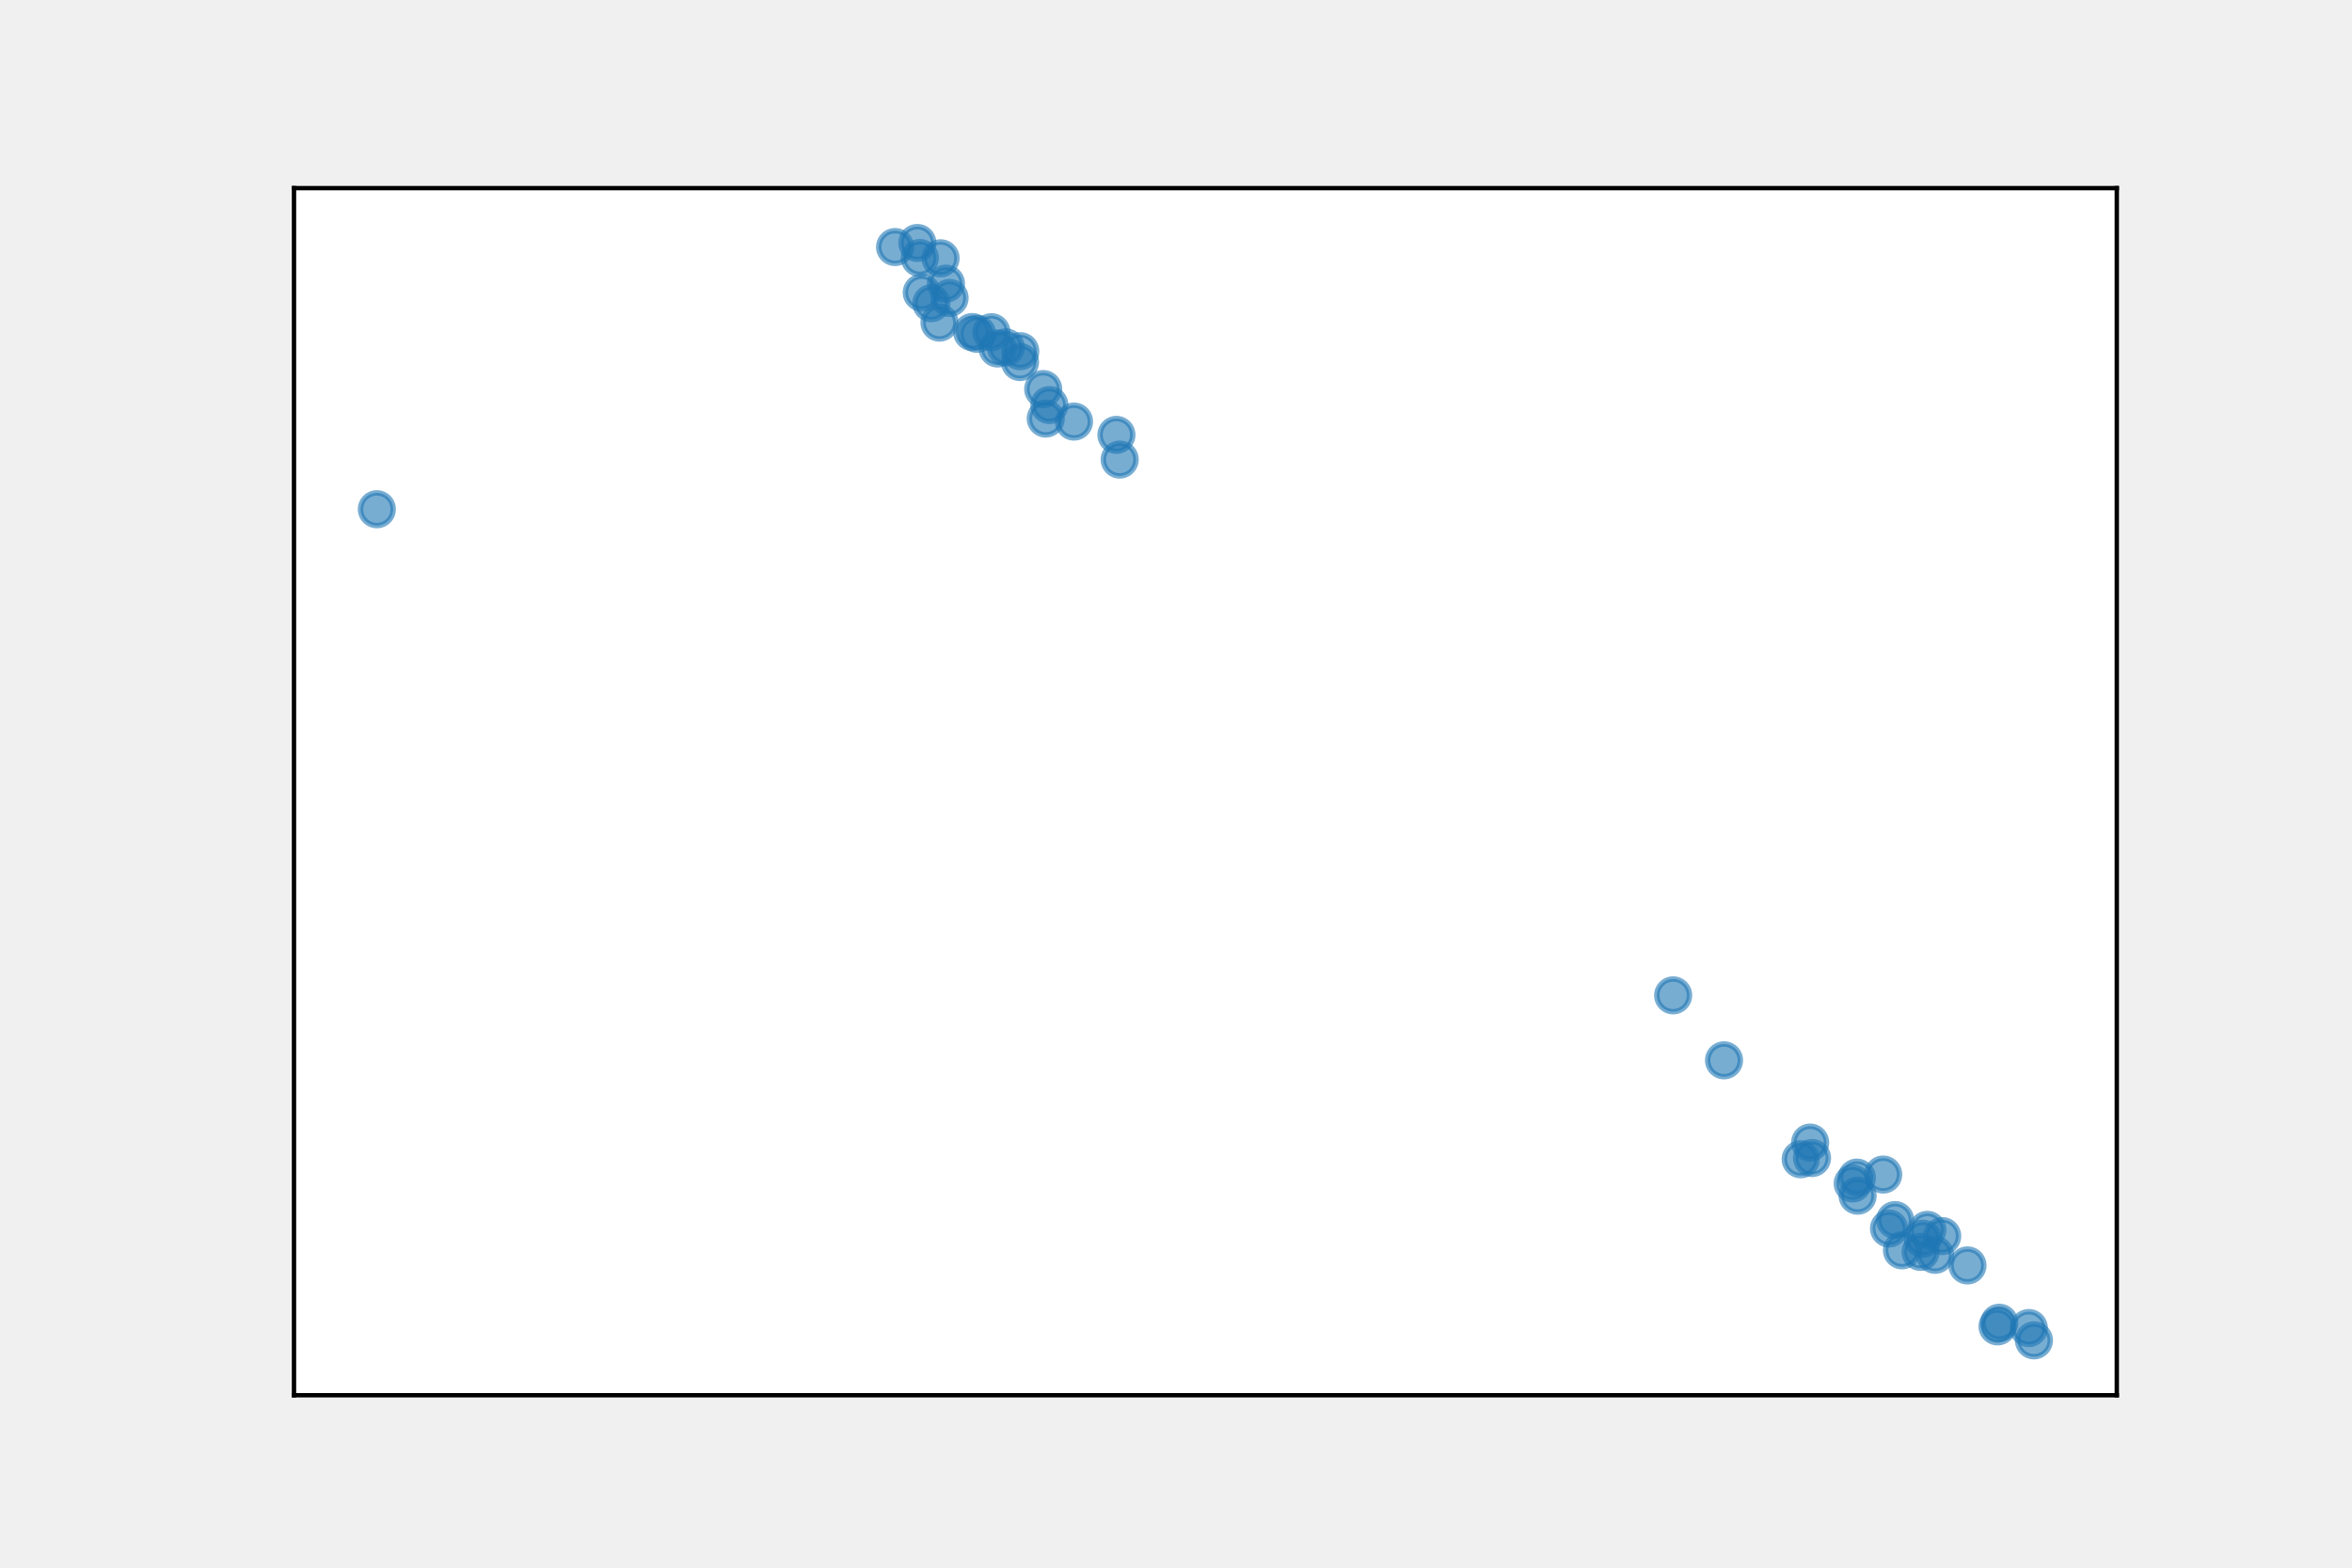
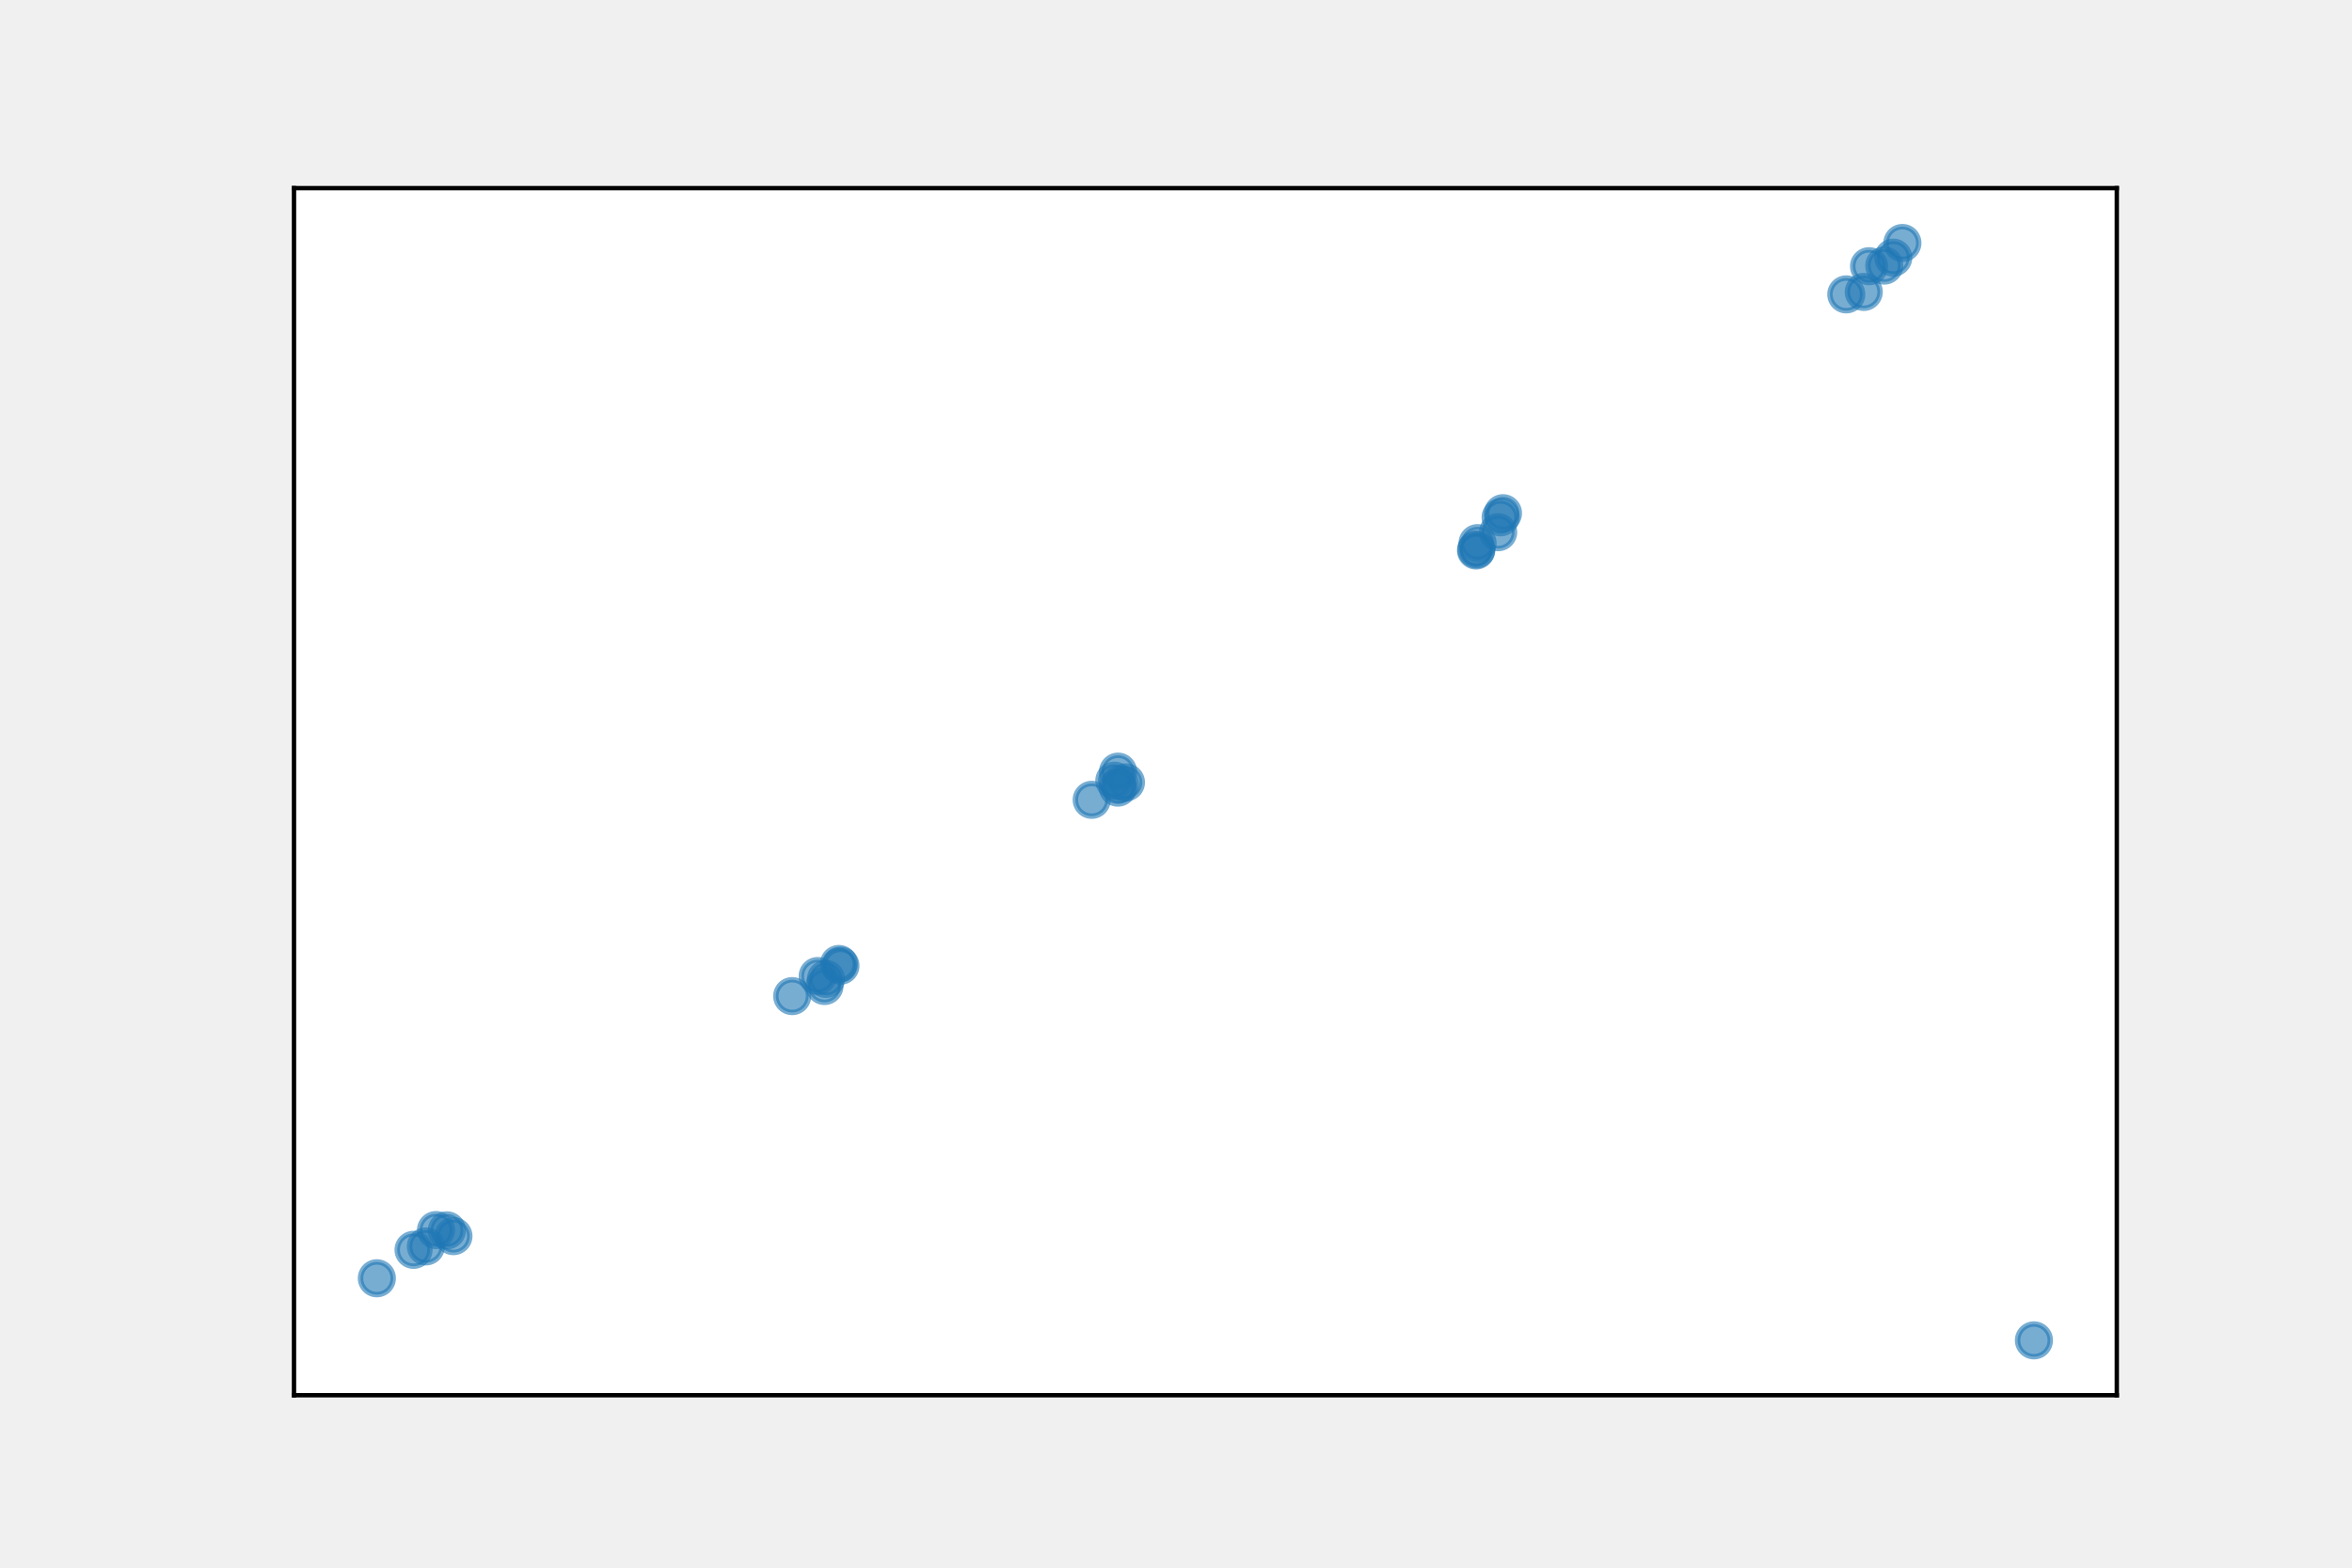
<svg xmlns="http://www.w3.org/2000/svg" xmlns:xlink="http://www.w3.org/1999/xlink" width="432pt" height="288pt" viewBox="0 0 432 288" version="1.1">
  <defs>
    <style type="text/css">*{stroke-linejoin: round; stroke-linecap: butt}</style>
  </defs>
  <g id="figure_1">
    <g id="patch_1">
      <path d="M 0 288  L 432 288  L 432 0  L 0 0  L 0 288  z " style="fill: none" />
    </g>
    <g id="axes_1">
      <g id="patch_2">
        <path d="M 54 256.32  L 388.8 256.32  L 388.8 34.56  L 54 34.56  z " style="fill: #ffffff" />
      </g>
      <g id="PathCollection_1">
        <defs>
-           <path id="mdf1e219b01" d="M 0 3  C 0.796 3 1.559 2.684 2.121 2.121  C 2.684 1.559 3 0.796 3 0  C 3 -0.796 2.684 -1.559 2.121 -2.121  C 1.559 -2.684 0.796 -3 0 -3  C -0.796 -3 -1.559 -2.684 -2.121 -2.121  C -2.684 -1.559 -3 -0.796 -3 0  C -3 0.796 -2.684 1.559 -2.121 2.121  C -1.559 2.684 -0.796 3 0 3  z " style="stroke: #1f77b4; stroke-opacity: 0.6" />
+           <path id="mee002b7aaf" d="M 0 3  C 0.796 3 1.559 2.684 2.121 2.121  C 2.684 1.559 3 0.796 3 0  C 3 -0.796 2.684 -1.559 2.121 -2.121  C 1.559 -2.684 0.796 -3 0 -3  C -0.796 -3 -1.559 -2.684 -2.121 -2.121  C -2.684 -1.559 -3 -0.796 -3 0  C -3 0.796 -2.684 1.559 -2.121 2.121  C -1.559 2.684 -0.796 3 0 3  z " style="stroke: #1f77b4; stroke-opacity: 0.6" />
        </defs>
-         <g clip-path="url(#pce8a69298b)">
-           <use xlink:href="#mdf1e219b01" x="172.559" y="59.265" style="fill: #1f77b4; fill-opacity: 0.6; stroke: #1f77b4; stroke-opacity: 0.6" />
-           <use xlink:href="#mdf1e219b01" x="187.35" y="66.511" style="fill: #1f77b4; fill-opacity: 0.6; stroke: #1f77b4; stroke-opacity: 0.6" />
-           <use xlink:href="#mdf1e219b01" x="205.056" y="79.894" style="fill: #1f77b4; fill-opacity: 0.6; stroke: #1f77b4; stroke-opacity: 0.6" />
-           <use xlink:href="#mdf1e219b01" x="164.4" y="45.384" style="fill: #1f77b4; fill-opacity: 0.6; stroke: #1f77b4; stroke-opacity: 0.6" />
-           <use xlink:href="#mdf1e219b01" x="191.609" y="71.476" style="fill: #1f77b4; fill-opacity: 0.6; stroke: #1f77b4; stroke-opacity: 0.6" />
-           <use xlink:href="#mdf1e219b01" x="187.399" y="64.521" style="fill: #1f77b4; fill-opacity: 0.6; stroke: #1f77b4; stroke-opacity: 0.6" />
-           <use xlink:href="#mdf1e219b01" x="183.247" y="64.022" style="fill: #1f77b4; fill-opacity: 0.6; stroke: #1f77b4; stroke-opacity: 0.6" />
-           <use xlink:href="#mdf1e219b01" x="182.099" y="61.029" style="fill: #1f77b4; fill-opacity: 0.6; stroke: #1f77b4; stroke-opacity: 0.6" />
-           <use xlink:href="#mdf1e219b01" x="168.948" y="47.398" style="fill: #1f77b4; fill-opacity: 0.6; stroke: #1f77b4; stroke-opacity: 0.6" />
-           <use xlink:href="#mdf1e219b01" x="174.413" y="54.741" style="fill: #1f77b4; fill-opacity: 0.6; stroke: #1f77b4; stroke-opacity: 0.6" />
-           <use xlink:href="#mdf1e219b01" x="192.076" y="76.896" style="fill: #1f77b4; fill-opacity: 0.6; stroke: #1f77b4; stroke-opacity: 0.6" />
-           <use xlink:href="#mdf1e219b01" x="205.657" y="84.426" style="fill: #1f77b4; fill-opacity: 0.6; stroke: #1f77b4; stroke-opacity: 0.6" />
-           <use xlink:href="#mdf1e219b01" x="184.733" y="63.824" style="fill: #1f77b4; fill-opacity: 0.6; stroke: #1f77b4; stroke-opacity: 0.6" />
-           <use xlink:href="#mdf1e219b01" x="169.302" y="53.751" style="fill: #1f77b4; fill-opacity: 0.6; stroke: #1f77b4; stroke-opacity: 0.6" />
-           <use xlink:href="#mdf1e219b01" x="179.478" y="61.327" style="fill: #1f77b4; fill-opacity: 0.6; stroke: #1f77b4; stroke-opacity: 0.6" />
-           <use xlink:href="#mdf1e219b01" x="178.564" y="61.002" style="fill: #1f77b4; fill-opacity: 0.6; stroke: #1f77b4; stroke-opacity: 0.6" />
-           <use xlink:href="#mdf1e219b01" x="172.761" y="47.452" style="fill: #1f77b4; fill-opacity: 0.6; stroke: #1f77b4; stroke-opacity: 0.6" />
-           <use xlink:href="#mdf1e219b01" x="197.268" y="77.449" style="fill: #1f77b4; fill-opacity: 0.6; stroke: #1f77b4; stroke-opacity: 0.6" />
-           <use xlink:href="#mdf1e219b01" x="171.063" y="55.703" style="fill: #1f77b4; fill-opacity: 0.6; stroke: #1f77b4; stroke-opacity: 0.6" />
-           <use xlink:href="#mdf1e219b01" x="168.496" y="44.64" style="fill: #1f77b4; fill-opacity: 0.6; stroke: #1f77b4; stroke-opacity: 0.6" />
-           <use xlink:href="#mdf1e219b01" x="192.744" y="74.407" style="fill: #1f77b4; fill-opacity: 0.6; stroke: #1f77b4; stroke-opacity: 0.6" />
-           <use xlink:href="#mdf1e219b01" x="173.749" y="52.113" style="fill: #1f77b4; fill-opacity: 0.6; stroke: #1f77b4; stroke-opacity: 0.6" />
-           <use xlink:href="#mdf1e219b01" x="366.896" y="243.667" style="fill: #1f77b4; fill-opacity: 0.6; stroke: #1f77b4; stroke-opacity: 0.6" />
-           <use xlink:href="#mdf1e219b01" x="307.312" y="182.857" style="fill: #1f77b4; fill-opacity: 0.6; stroke: #1f77b4; stroke-opacity: 0.6" />
-           <use xlink:href="#mdf1e219b01" x="348.079" y="224.143" style="fill: #1f77b4; fill-opacity: 0.6; stroke: #1f77b4; stroke-opacity: 0.6" />
-           <use xlink:href="#mdf1e219b01" x="346.967" y="225.687" style="fill: #1f77b4; fill-opacity: 0.6; stroke: #1f77b4; stroke-opacity: 0.6" />
-           <use xlink:href="#mdf1e219b01" x="341.196" y="219.66" style="fill: #1f77b4; fill-opacity: 0.6; stroke: #1f77b4; stroke-opacity: 0.6" />
-           <use xlink:href="#mdf1e219b01" x="373.582" y="246.24" style="fill: #1f77b4; fill-opacity: 0.6; stroke: #1f77b4; stroke-opacity: 0.6" />
-           <use xlink:href="#mdf1e219b01" x="356.728" y="227.081" style="fill: #1f77b4; fill-opacity: 0.6; stroke: #1f77b4; stroke-opacity: 0.6" />
-           <use xlink:href="#mdf1e219b01" x="353.154" y="227.557" style="fill: #1f77b4; fill-opacity: 0.6; stroke: #1f77b4; stroke-opacity: 0.6" />
-           <use xlink:href="#mdf1e219b01" x="349.341" y="229.698" style="fill: #1f77b4; fill-opacity: 0.6; stroke: #1f77b4; stroke-opacity: 0.6" />
-           <use xlink:href="#mdf1e219b01" x="354.004" y="225.94" style="fill: #1f77b4; fill-opacity: 0.6; stroke: #1f77b4; stroke-opacity: 0.6" />
-           <use xlink:href="#mdf1e219b01" x="352.758" y="229.985" style="fill: #1f77b4; fill-opacity: 0.6; stroke: #1f77b4; stroke-opacity: 0.6" />
-           <use xlink:href="#mdf1e219b01" x="340.293" y="217.422" style="fill: #1f77b4; fill-opacity: 0.6; stroke: #1f77b4; stroke-opacity: 0.6" />
-           <use xlink:href="#mdf1e219b01" x="345.895" y="215.774" style="fill: #1f77b4; fill-opacity: 0.6; stroke: #1f77b4; stroke-opacity: 0.6" />
-           <use xlink:href="#mdf1e219b01" x="361.372" y="232.472" style="fill: #1f77b4; fill-opacity: 0.6; stroke: #1f77b4; stroke-opacity: 0.6" />
-           <use xlink:href="#mdf1e219b01" x="372.643" y="243.978" style="fill: #1f77b4; fill-opacity: 0.6; stroke: #1f77b4; stroke-opacity: 0.6" />
-           <use xlink:href="#mdf1e219b01" x="355.429" y="230.523" style="fill: #1f77b4; fill-opacity: 0.6; stroke: #1f77b4; stroke-opacity: 0.6" />
-           <use xlink:href="#mdf1e219b01" x="332.82" y="212.741" style="fill: #1f77b4; fill-opacity: 0.6; stroke: #1f77b4; stroke-opacity: 0.6" />
-           <use xlink:href="#mdf1e219b01" x="367.218" y="243.002" style="fill: #1f77b4; fill-opacity: 0.6; stroke: #1f77b4; stroke-opacity: 0.6" />
-           <use xlink:href="#mdf1e219b01" x="341.057" y="216.338" style="fill: #1f77b4; fill-opacity: 0.6; stroke: #1f77b4; stroke-opacity: 0.6" />
-           <use xlink:href="#mdf1e219b01" x="330.74" y="212.965" style="fill: #1f77b4; fill-opacity: 0.6; stroke: #1f77b4; stroke-opacity: 0.6" />
-           <use xlink:href="#mdf1e219b01" x="316.658" y="194.795" style="fill: #1f77b4; fill-opacity: 0.6; stroke: #1f77b4; stroke-opacity: 0.6" />
-           <use xlink:href="#mdf1e219b01" x="332.476" y="209.906" style="fill: #1f77b4; fill-opacity: 0.6; stroke: #1f77b4; stroke-opacity: 0.6" />
-           <use xlink:href="#mdf1e219b01" x="69.218" y="93.551" style="fill: #1f77b4; fill-opacity: 0.6; stroke: #1f77b4; stroke-opacity: 0.6" />
+         <g clip-path="url(#p0b2ed4be41)">
+           <use xlink:href="#mee002b7aaf" x="83.285" y="227.09" style="fill: #1f77b4; fill-opacity: 0.6; stroke: #1f77b4; stroke-opacity: 0.6" />
+           <use xlink:href="#mee002b7aaf" x="82.08" y="226.031" style="fill: #1f77b4; fill-opacity: 0.6; stroke: #1f77b4; stroke-opacity: 0.6" />
+           <use xlink:href="#mee002b7aaf" x="80.084" y="225.978" style="fill: #1f77b4; fill-opacity: 0.6; stroke: #1f77b4; stroke-opacity: 0.6" />
+           <use xlink:href="#mee002b7aaf" x="78.224" y="228.979" style="fill: #1f77b4; fill-opacity: 0.6; stroke: #1f77b4; stroke-opacity: 0.6" />
+           <use xlink:href="#mee002b7aaf" x="69.218" y="234.835" style="fill: #1f77b4; fill-opacity: 0.6; stroke: #1f77b4; stroke-opacity: 0.6" />
+           <use xlink:href="#mee002b7aaf" x="75.96" y="229.609" style="fill: #1f77b4; fill-opacity: 0.6; stroke: #1f77b4; stroke-opacity: 0.6" />
+           <use xlink:href="#mee002b7aaf" x="154.083" y="177.095" style="fill: #1f77b4; fill-opacity: 0.6; stroke: #1f77b4; stroke-opacity: 0.6" />
+           <use xlink:href="#mee002b7aaf" x="150.19" y="179.31" style="fill: #1f77b4; fill-opacity: 0.6; stroke: #1f77b4; stroke-opacity: 0.6" />
+           <use xlink:href="#mee002b7aaf" x="151.713" y="179.841" style="fill: #1f77b4; fill-opacity: 0.6; stroke: #1f77b4; stroke-opacity: 0.6" />
+           <use xlink:href="#mee002b7aaf" x="145.507" y="182.996" style="fill: #1f77b4; fill-opacity: 0.6; stroke: #1f77b4; stroke-opacity: 0.6" />
+           <use xlink:href="#mee002b7aaf" x="154.373" y="177.411" style="fill: #1f77b4; fill-opacity: 0.6; stroke: #1f77b4; stroke-opacity: 0.6" />
+           <use xlink:href="#mee002b7aaf" x="151.438" y="181.137" style="fill: #1f77b4; fill-opacity: 0.6; stroke: #1f77b4; stroke-opacity: 0.6" />
+           <use xlink:href="#mee002b7aaf" x="200.518" y="146.938" style="fill: #1f77b4; fill-opacity: 0.6; stroke: #1f77b4; stroke-opacity: 0.6" />
+           <use xlink:href="#mee002b7aaf" x="206.806" y="143.736" style="fill: #1f77b4; fill-opacity: 0.6; stroke: #1f77b4; stroke-opacity: 0.6" />
+           <use xlink:href="#mee002b7aaf" x="205.32" y="144.697" style="fill: #1f77b4; fill-opacity: 0.6; stroke: #1f77b4; stroke-opacity: 0.6" />
+           <use xlink:href="#mee002b7aaf" x="205.357" y="141.76" style="fill: #1f77b4; fill-opacity: 0.6; stroke: #1f77b4; stroke-opacity: 0.6" />
+           <use xlink:href="#mee002b7aaf" x="205.733" y="144.045" style="fill: #1f77b4; fill-opacity: 0.6; stroke: #1f77b4; stroke-opacity: 0.6" />
+           <use xlink:href="#mee002b7aaf" x="204.674" y="143.411" style="fill: #1f77b4; fill-opacity: 0.6; stroke: #1f77b4; stroke-opacity: 0.6" />
+           <use xlink:href="#mee002b7aaf" x="275.17" y="97.773" style="fill: #1f77b4; fill-opacity: 0.6; stroke: #1f77b4; stroke-opacity: 0.6" />
+           <use xlink:href="#mee002b7aaf" x="275.628" y="95.037" style="fill: #1f77b4; fill-opacity: 0.6; stroke: #1f77b4; stroke-opacity: 0.6" />
+           <use xlink:href="#mee002b7aaf" x="271.106" y="101.129" style="fill: #1f77b4; fill-opacity: 0.6; stroke: #1f77b4; stroke-opacity: 0.6" />
+           <use xlink:href="#mee002b7aaf" x="271.389" y="99.779" style="fill: #1f77b4; fill-opacity: 0.6; stroke: #1f77b4; stroke-opacity: 0.6" />
+           <use xlink:href="#mee002b7aaf" x="276.059" y="94.281" style="fill: #1f77b4; fill-opacity: 0.6; stroke: #1f77b4; stroke-opacity: 0.6" />
+           <use xlink:href="#mee002b7aaf" x="271.176" y="100.928" style="fill: #1f77b4; fill-opacity: 0.6; stroke: #1f77b4; stroke-opacity: 0.6" />
+           <use xlink:href="#mee002b7aaf" x="349.42" y="44.64" style="fill: #1f77b4; fill-opacity: 0.6; stroke: #1f77b4; stroke-opacity: 0.6" />
+           <use xlink:href="#mee002b7aaf" x="343.298" y="48.907" style="fill: #1f77b4; fill-opacity: 0.6; stroke: #1f77b4; stroke-opacity: 0.6" />
+           <use xlink:href="#mee002b7aaf" x="347.742" y="47.329" style="fill: #1f77b4; fill-opacity: 0.6; stroke: #1f77b4; stroke-opacity: 0.6" />
+           <use xlink:href="#mee002b7aaf" x="339.113" y="54.081" style="fill: #1f77b4; fill-opacity: 0.6; stroke: #1f77b4; stroke-opacity: 0.6" />
+           <use xlink:href="#mee002b7aaf" x="346.089" y="48.791" style="fill: #1f77b4; fill-opacity: 0.6; stroke: #1f77b4; stroke-opacity: 0.6" />
+           <use xlink:href="#mee002b7aaf" x="342.322" y="53.629" style="fill: #1f77b4; fill-opacity: 0.6; stroke: #1f77b4; stroke-opacity: 0.6" />
+           <use xlink:href="#mee002b7aaf" x="373.582" y="246.24" style="fill: #1f77b4; fill-opacity: 0.6; stroke: #1f77b4; stroke-opacity: 0.6" />
        </g>
      </g>
      <g id="matplotlib.axis_1" />
      <g id="matplotlib.axis_2" />
      <g id="patch_3">
        <path d="M 54 256.32  L 54 34.56  " style="fill: none; stroke: #000000; stroke-width: 0.8; stroke-linejoin: miter; stroke-linecap: square" />
      </g>
      <g id="patch_4">
        <path d="M 388.8 256.32  L 388.8 34.56  " style="fill: none; stroke: #000000; stroke-width: 0.8; stroke-linejoin: miter; stroke-linecap: square" />
      </g>
      <g id="patch_5">
        <path d="M 54 256.32  L 388.8 256.32  " style="fill: none; stroke: #000000; stroke-width: 0.8; stroke-linejoin: miter; stroke-linecap: square" />
      </g>
      <g id="patch_6">
        <path d="M 54 34.56  L 388.8 34.56  " style="fill: none; stroke: #000000; stroke-width: 0.8; stroke-linejoin: miter; stroke-linecap: square" />
      </g>
      <g id="legend_1" />
    </g>
  </g>
  <defs>
-     <clipPath id="pce8a69298b">
+     <clipPath id="p0b2ed4be41">
      <rect x="54" y="34.56" width="334.8" height="221.76" />
    </clipPath>
  </defs>
</svg>
